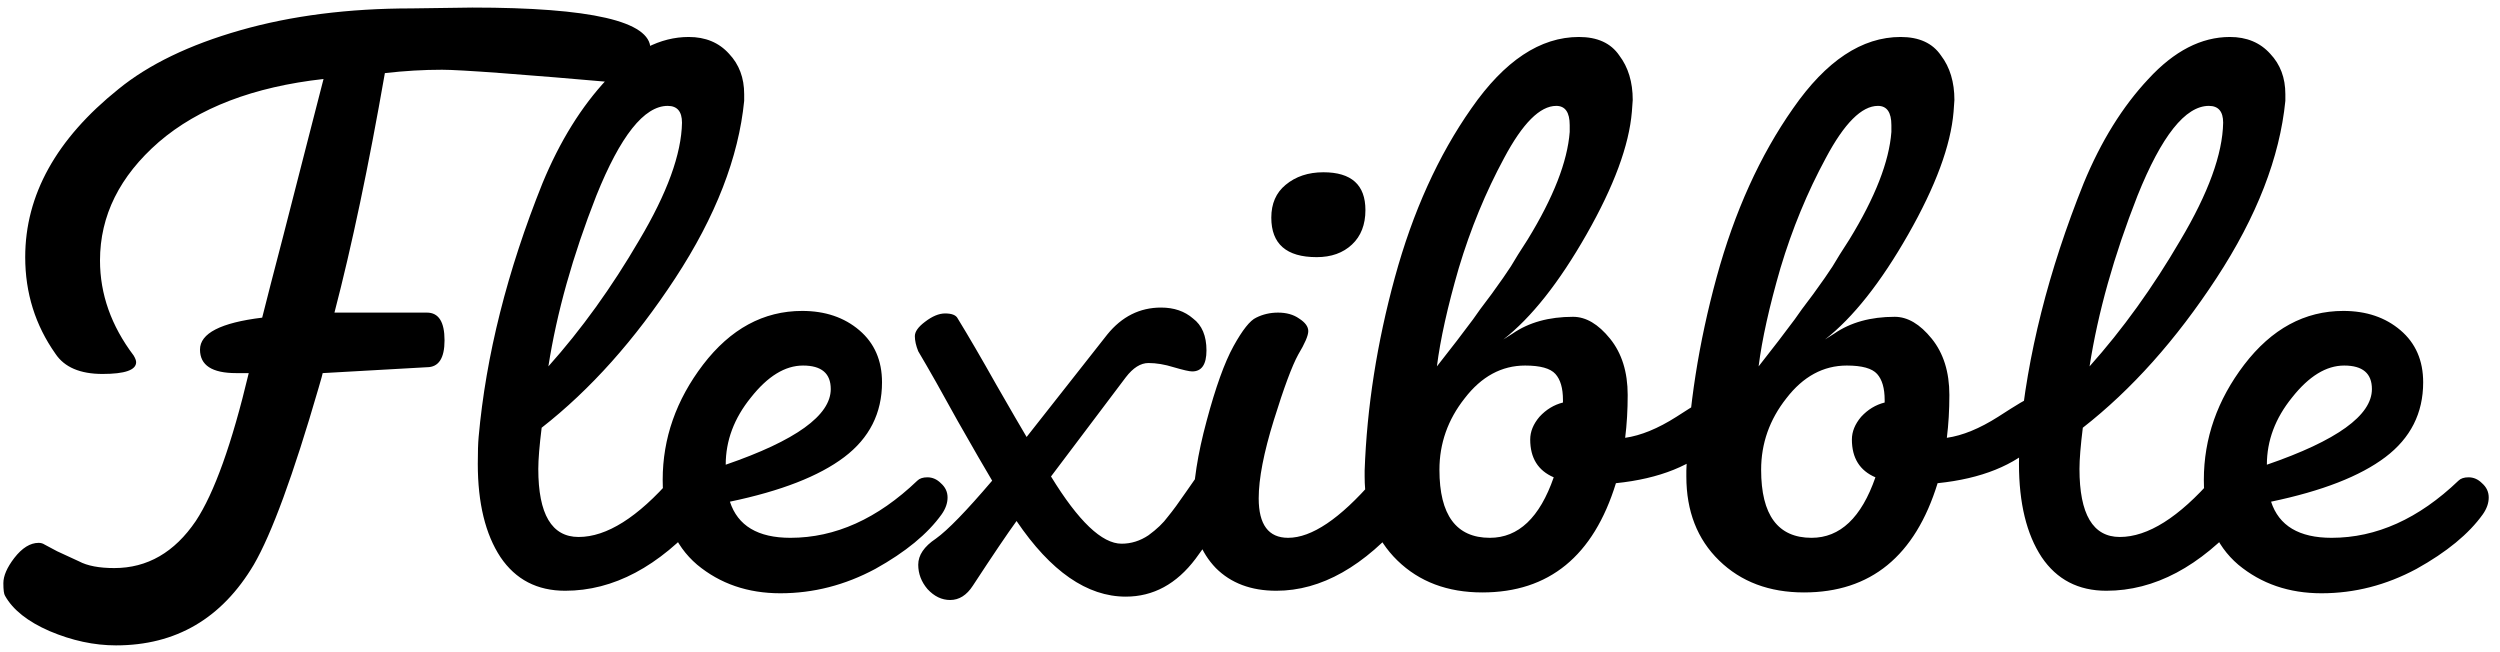
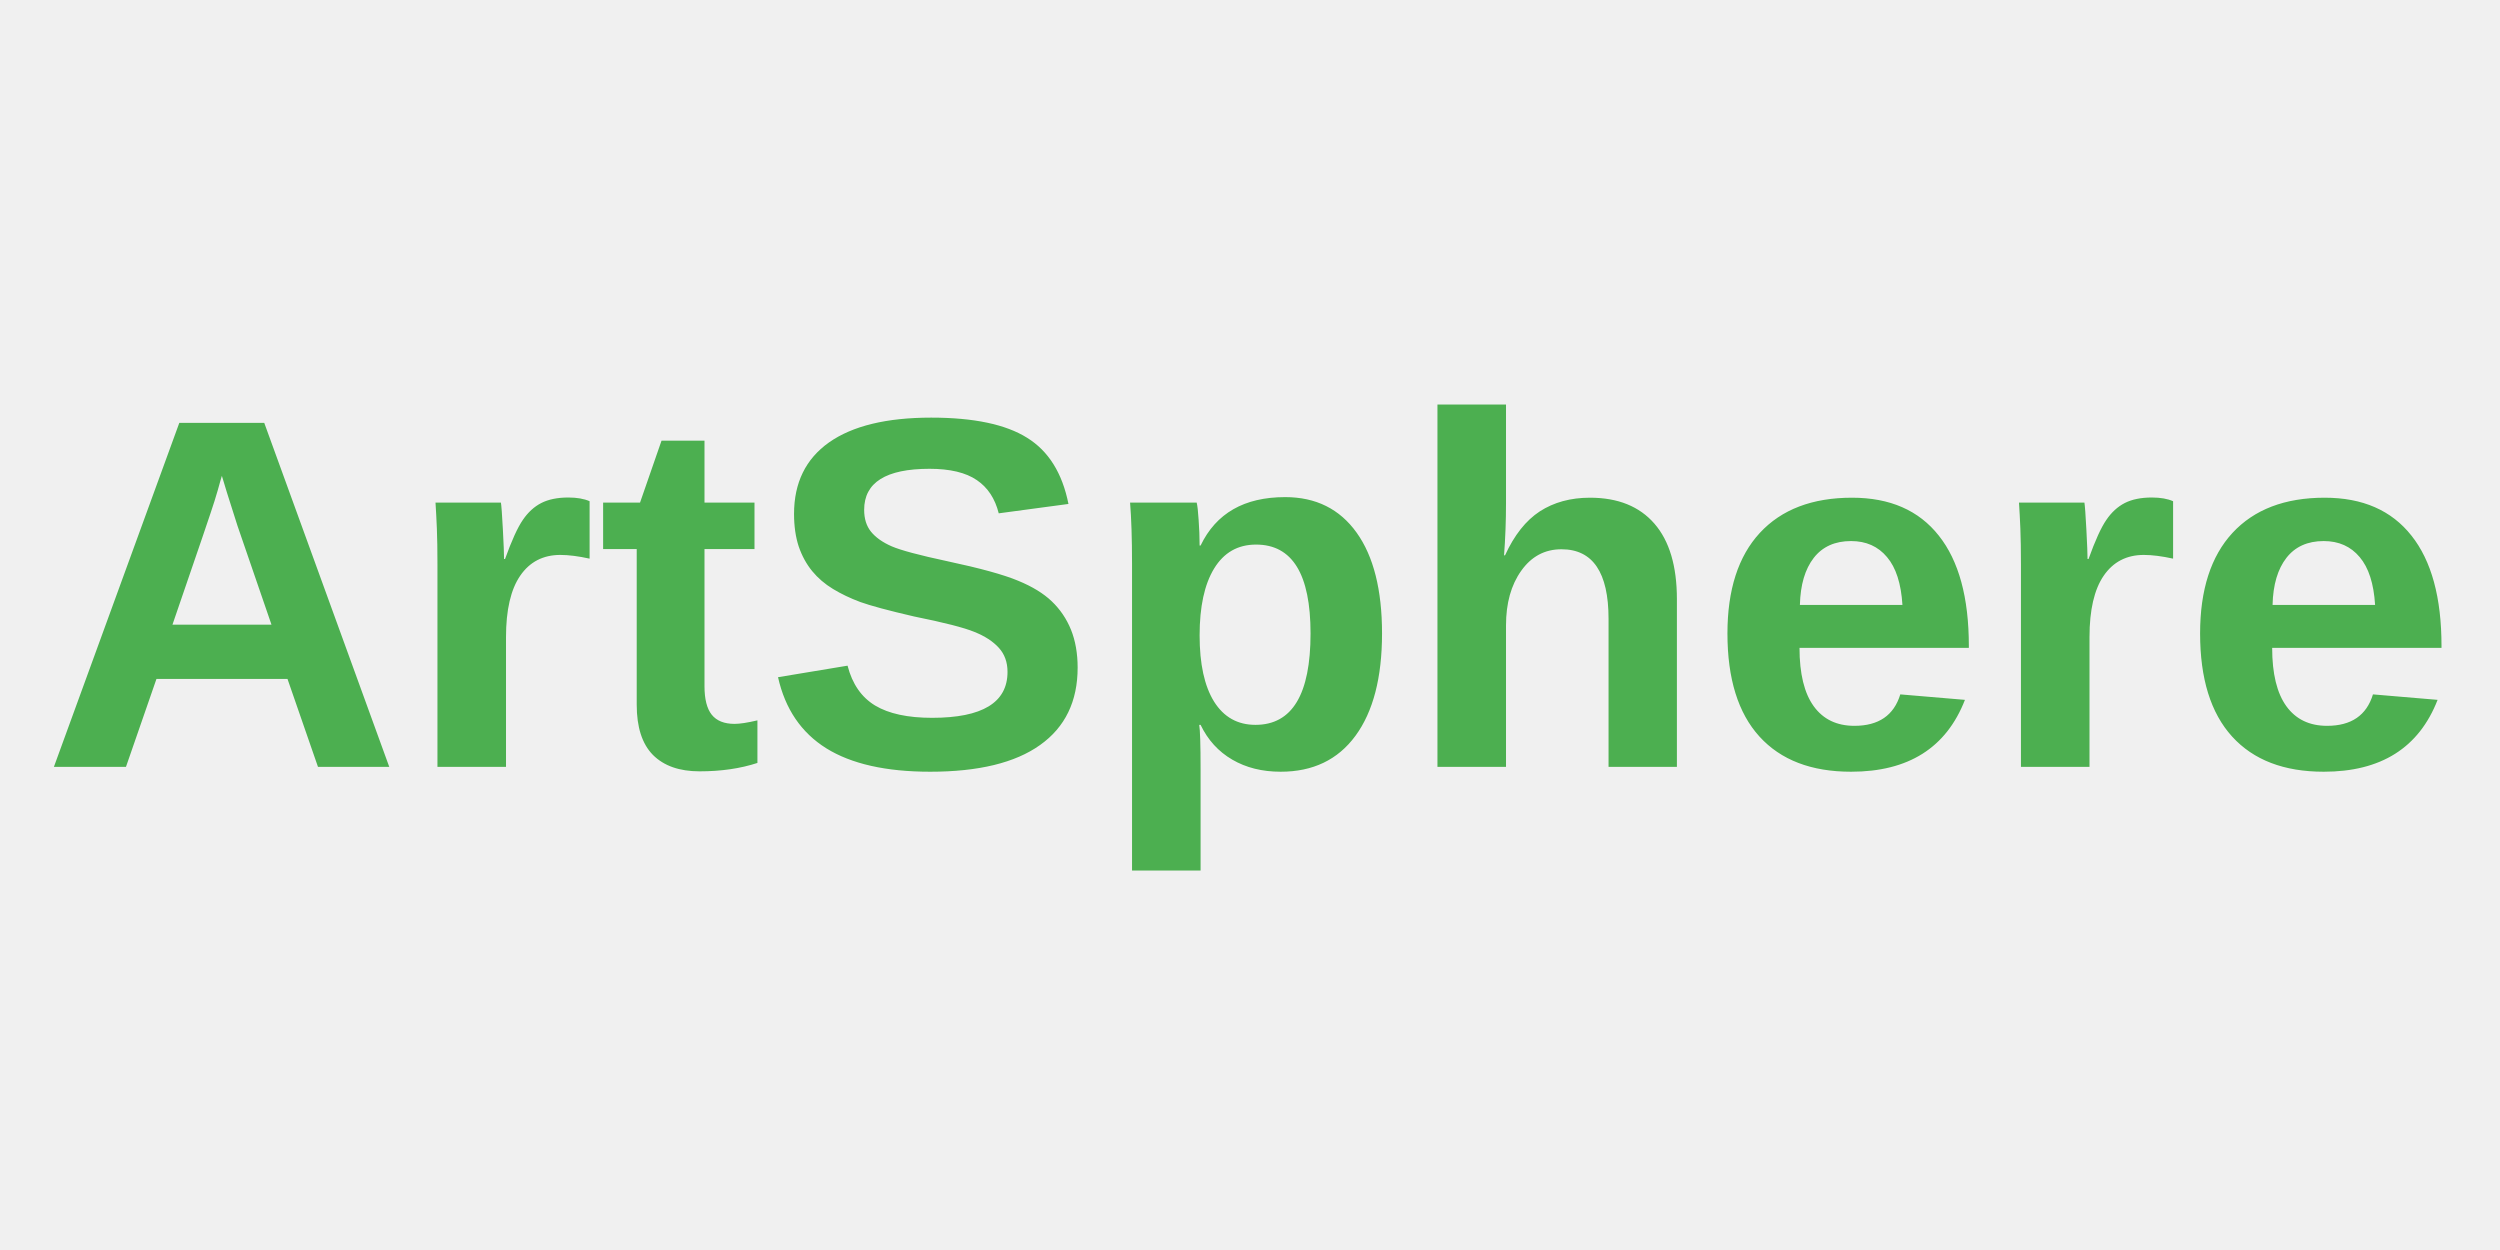
- <svg xmlns="http://www.w3.org/2000/svg" width="119" height="31" viewBox="0 0 119 31" fill="none">
-   <path d="M22.48 0.36C28.133 0.36 30.96 1.013 30.96 2.32C30.96 2.773 30.853 3.16 30.64 3.48C30.453 3.8 30.173 3.96 29.8 3.96H29.68C24.8 3.533 21.92 3.32 21.04 3.32C20.16 3.32 19.253 3.373 18.32 3.48C17.547 7.907 16.747 11.707 15.92 14.88H20.32C20.88 14.88 21.16 15.32 21.16 16.2C21.16 17.053 20.88 17.48 20.32 17.48L15.36 17.76C15.36 17.787 15.293 18.027 15.16 18.48C13.96 22.613 12.933 25.413 12.08 26.88C10.56 29.44 8.373 30.72 5.52 30.72C4.48 30.72 3.427 30.493 2.36 30.04C1.32 29.587 0.613 29.027 0.24 28.36C0.187 28.28 0.16 28.08 0.16 27.76C0.16 27.413 0.333 27.013 0.68 26.56C1.053 26.08 1.44 25.84 1.84 25.84C1.947 25.84 2.04 25.867 2.12 25.92C2.227 25.973 2.427 26.08 2.72 26.24L3.76 26.72C4.16 26.933 4.72 27.04 5.44 27.04C7.013 27.04 8.307 26.293 9.32 24.8C10.2 23.467 11.04 21.12 11.84 17.76H11.24C10.093 17.76 9.52 17.387 9.52 16.64C9.52 15.867 10.507 15.36 12.48 15.12C12.693 14.267 13.027 12.973 13.48 11.24C13.933 9.48 14.333 7.92 14.68 6.56C15.027 5.2 15.267 4.267 15.4 3.76C12.067 4.133 9.453 5.133 7.56 6.76C5.693 8.387 4.76 10.267 4.76 12.4C4.76 14 5.293 15.507 6.36 16.92C6.44 17.053 6.48 17.16 6.48 17.24C6.48 17.613 5.947 17.8 4.88 17.8C3.813 17.8 3.067 17.48 2.64 16.84C1.68 15.48 1.2 13.947 1.2 12.24C1.2 9.28 2.68 6.613 5.64 4.24C7.08 3.067 9.013 2.133 11.44 1.44C13.867 0.747 16.587 0.4 19.6 0.4L22.48 0.36ZM26.903 28.12C25.57 28.12 24.543 27.587 23.823 26.52C23.103 25.427 22.743 23.947 22.743 22.08C22.743 21.52 22.756 21.093 22.783 20.8C23.13 16.933 24.143 12.907 25.823 8.72C26.65 6.72 27.677 5.067 28.903 3.76C30.13 2.427 31.423 1.76 32.783 1.76C33.583 1.76 34.223 2.027 34.703 2.56C35.183 3.067 35.423 3.707 35.423 4.48V4.8C35.157 7.493 34.063 10.307 32.143 13.24C30.223 16.173 28.103 18.547 25.783 20.36C25.677 21.213 25.623 21.867 25.623 22.32C25.623 24.48 26.263 25.56 27.543 25.56C28.877 25.56 30.357 24.627 31.983 22.76C32.17 22.573 32.397 22.48 32.663 22.48C32.956 22.48 33.223 22.6 33.463 22.84C33.73 23.053 33.863 23.333 33.863 23.68C33.863 24 33.703 24.333 33.383 24.68C31.357 26.973 29.197 28.12 26.903 28.12ZM31.783 5.04C30.663 5.04 29.53 6.467 28.383 9.32C27.263 12.173 26.503 14.88 26.103 17.44C27.677 15.68 29.116 13.68 30.423 11.44C31.756 9.2 32.437 7.333 32.463 5.84C32.463 5.307 32.236 5.04 31.783 5.04ZM31.544 22.84C31.544 20.867 32.184 19.04 33.464 17.36C34.771 15.653 36.344 14.8 38.184 14.8C39.277 14.8 40.184 15.107 40.904 15.72C41.624 16.333 41.984 17.16 41.984 18.2C41.984 19.667 41.384 20.853 40.184 21.76C38.984 22.667 37.171 23.373 34.744 23.88C35.117 25.027 36.077 25.6 37.624 25.6C39.757 25.6 41.771 24.693 43.664 22.88C43.771 22.773 43.931 22.72 44.144 22.72C44.384 22.72 44.597 22.813 44.784 23C44.997 23.187 45.104 23.413 45.104 23.68C45.104 23.947 45.011 24.213 44.824 24.48C44.157 25.413 43.104 26.28 41.664 27.08C40.224 27.853 38.717 28.24 37.144 28.24C35.597 28.24 34.277 27.787 33.184 26.88C32.091 25.947 31.544 24.6 31.544 22.84ZM38.224 17.4C37.371 17.4 36.544 17.907 35.744 18.92C34.944 19.907 34.544 20.973 34.544 22.12C37.877 20.973 39.544 19.773 39.544 18.52C39.544 17.773 39.104 17.4 38.224 17.4ZM48.388 24.8C47.961 25.387 47.267 26.413 46.307 27.88C46.014 28.333 45.654 28.56 45.227 28.56C44.828 28.56 44.468 28.387 44.148 28.04C43.854 27.693 43.708 27.307 43.708 26.88C43.708 26.427 43.987 26.013 44.547 25.64C45.108 25.24 46.001 24.32 47.227 22.88C46.907 22.347 46.361 21.4 45.587 20.04C44.841 18.68 44.214 17.573 43.708 16.72C43.601 16.453 43.547 16.213 43.547 16C43.547 15.787 43.708 15.56 44.028 15.32C44.374 15.053 44.694 14.92 44.987 14.92C45.307 14.92 45.508 15 45.587 15.16C46.094 15.987 46.708 17.04 47.428 18.32C48.148 19.573 48.627 20.4 48.867 20.8L52.708 15.92C53.401 15.067 54.254 14.64 55.267 14.64C55.881 14.64 56.388 14.813 56.788 15.16C57.214 15.48 57.428 15.987 57.428 16.68C57.428 17.347 57.201 17.68 56.748 17.68C56.614 17.68 56.321 17.613 55.867 17.48C55.441 17.347 55.041 17.28 54.667 17.28C54.294 17.28 53.934 17.507 53.587 17.96L50.028 22.68C51.334 24.813 52.454 25.88 53.388 25.88C53.841 25.88 54.267 25.747 54.667 25.48C55.068 25.187 55.374 24.893 55.587 24.6C55.828 24.307 56.121 23.907 56.468 23.4C56.814 22.893 57.081 22.52 57.267 22.28C57.454 22.04 57.681 21.92 57.947 21.92C58.214 21.92 58.414 22.027 58.547 22.24C58.708 22.453 58.788 22.72 58.788 23.04C58.788 23.333 58.734 23.56 58.627 23.72C58.547 23.853 58.361 24.213 58.068 24.8C57.774 25.36 57.388 25.96 56.907 26.6C56.001 27.8 54.894 28.4 53.587 28.4C51.748 28.4 50.014 27.2 48.388 24.8ZM56.794 24.16C56.794 22.987 57.008 21.613 57.434 20.04C57.861 18.44 58.288 17.253 58.714 16.48C59.141 15.707 59.501 15.253 59.794 15.12C60.114 14.96 60.461 14.88 60.834 14.88C61.234 14.88 61.568 14.973 61.834 15.16C62.128 15.347 62.274 15.547 62.274 15.76C62.274 15.973 62.114 16.347 61.794 16.88C61.501 17.413 61.114 18.453 60.634 20C60.154 21.547 59.914 22.787 59.914 23.72C59.914 24.973 60.381 25.6 61.314 25.6C62.434 25.6 63.781 24.693 65.354 22.88C65.568 22.613 65.821 22.48 66.114 22.48C66.434 22.48 66.714 22.6 66.954 22.84C67.221 23.053 67.354 23.32 67.354 23.64C67.354 23.933 67.208 24.267 66.914 24.64C64.941 26.96 62.888 28.12 60.754 28.12C59.554 28.12 58.594 27.76 57.874 27.04C57.154 26.293 56.794 25.333 56.794 24.16ZM62.674 12.24C61.234 12.24 60.514 11.613 60.514 10.36C60.514 9.693 60.741 9.173 61.194 8.8C61.674 8.4 62.274 8.2 62.994 8.2C64.328 8.2 64.994 8.8 64.994 10C64.994 10.693 64.781 11.24 64.354 11.64C63.928 12.04 63.368 12.24 62.674 12.24ZM70.918 25.6C72.278 25.6 73.291 24.64 73.957 22.72C73.211 22.4 72.838 21.8 72.838 20.92C72.838 20.547 72.984 20.187 73.278 19.84C73.597 19.493 73.971 19.267 74.397 19.16V19.04C74.397 18.48 74.278 18.067 74.037 17.8C73.797 17.533 73.317 17.4 72.597 17.4C71.478 17.4 70.517 17.92 69.718 18.96C68.918 19.973 68.517 21.107 68.517 22.36C68.517 24.52 69.317 25.6 70.918 25.6ZM77.677 5.32C77.544 6.92 76.824 8.867 75.517 11.16C74.211 13.453 72.891 15.12 71.558 16.16L71.998 15.88C72.771 15.347 73.731 15.08 74.877 15.08C75.491 15.08 76.078 15.427 76.638 16.12C77.198 16.813 77.478 17.707 77.478 18.8C77.478 19.52 77.438 20.2 77.358 20.84C78.104 20.733 78.918 20.4 79.797 19.84C80.704 19.253 81.198 18.96 81.278 18.96C81.864 18.96 82.157 19.307 82.157 20C82.157 20.427 81.998 20.787 81.677 21.08C80.584 22.147 78.998 22.787 76.918 23C75.851 26.467 73.731 28.2 70.558 28.2C68.904 28.2 67.558 27.693 66.517 26.68C65.478 25.667 64.957 24.333 64.957 22.68V22.4C65.064 19.387 65.544 16.32 66.397 13.2C67.251 10.08 68.464 7.4 70.037 5.16C71.611 2.893 73.317 1.76 75.157 1.76C76.037 1.76 76.677 2.053 77.078 2.64C77.504 3.2 77.718 3.907 77.718 4.76L77.677 5.32ZM74.078 5.04C73.304 5.04 72.478 5.867 71.597 7.52C70.718 9.147 69.998 10.893 69.438 12.76C68.904 14.6 68.558 16.16 68.397 17.44C69.091 16.56 69.664 15.813 70.118 15.2C70.278 14.96 70.571 14.56 70.998 14C71.424 13.413 71.731 12.973 71.918 12.68C72.104 12.36 72.371 11.933 72.718 11.4C73.944 9.4 74.611 7.693 74.718 6.28V5.96C74.718 5.347 74.504 5.04 74.078 5.04ZM86.23 25.6C87.59 25.6 88.603 24.64 89.27 22.72C88.523 22.4 88.15 21.8 88.15 20.92C88.15 20.547 88.297 20.187 88.59 19.84C88.91 19.493 89.283 19.267 89.71 19.16V19.04C89.71 18.48 89.59 18.067 89.35 17.8C89.11 17.533 88.63 17.4 87.91 17.4C86.79 17.4 85.83 17.92 85.03 18.96C84.23 19.973 83.83 21.107 83.83 22.36C83.83 24.52 84.63 25.6 86.23 25.6ZM92.99 5.32C92.857 6.92 92.137 8.867 90.83 11.16C89.523 13.453 88.203 15.12 86.87 16.16L87.31 15.88C88.083 15.347 89.043 15.08 90.19 15.08C90.803 15.08 91.39 15.427 91.95 16.12C92.51 16.813 92.79 17.707 92.79 18.8C92.79 19.52 92.75 20.2 92.67 20.84C93.417 20.733 94.23 20.4 95.11 19.84C96.017 19.253 96.51 18.96 96.59 18.96C97.177 18.96 97.47 19.307 97.47 20C97.47 20.427 97.31 20.787 96.99 21.08C95.897 22.147 94.31 22.787 92.23 23C91.163 26.467 89.043 28.2 85.87 28.2C84.217 28.2 82.87 27.693 81.83 26.68C80.79 25.667 80.27 24.333 80.27 22.68V22.4C80.377 19.387 80.857 16.32 81.71 13.2C82.563 10.08 83.777 7.4 85.35 5.16C86.923 2.893 88.63 1.76 90.47 1.76C91.35 1.76 91.99 2.053 92.39 2.64C92.817 3.2 93.03 3.907 93.03 4.76L92.99 5.32ZM89.39 5.04C88.617 5.04 87.79 5.867 86.91 7.52C86.03 9.147 85.31 10.893 84.75 12.76C84.217 14.6 83.87 16.16 83.71 17.44C84.403 16.56 84.977 15.813 85.43 15.2C85.59 14.96 85.883 14.56 86.31 14C86.737 13.413 87.043 12.973 87.23 12.68C87.417 12.36 87.683 11.933 88.03 11.4C89.257 9.4 89.923 7.693 90.03 6.28V5.96C90.03 5.347 89.817 5.04 89.39 5.04ZM100.263 28.12C98.929 28.12 97.903 27.587 97.183 26.52C96.463 25.427 96.103 23.947 96.103 22.08C96.103 21.52 96.116 21.093 96.142 20.8C96.489 16.933 97.502 12.907 99.183 8.72C100.009 6.72 101.036 5.067 102.263 3.76C103.489 2.427 104.783 1.76 106.143 1.76C106.943 1.76 107.583 2.027 108.063 2.56C108.543 3.067 108.783 3.707 108.783 4.48V4.8C108.516 7.493 107.423 10.307 105.503 13.24C103.583 16.173 101.463 18.547 99.142 20.36C99.036 21.213 98.983 21.867 98.983 22.32C98.983 24.48 99.623 25.56 100.903 25.56C102.236 25.56 103.716 24.627 105.343 22.76C105.529 22.573 105.756 22.48 106.023 22.48C106.316 22.48 106.583 22.6 106.823 22.84C107.089 23.053 107.223 23.333 107.223 23.68C107.223 24 107.063 24.333 106.743 24.68C104.716 26.973 102.556 28.12 100.263 28.12ZM105.143 5.04C104.023 5.04 102.889 6.467 101.743 9.32C100.623 12.173 99.862 14.88 99.463 17.44C101.036 15.68 102.476 13.68 103.783 11.44C105.116 9.2 105.796 7.333 105.822 5.84C105.822 5.307 105.596 5.04 105.143 5.04ZM104.903 22.84C104.903 20.867 105.543 19.04 106.823 17.36C108.13 15.653 109.703 14.8 111.543 14.8C112.637 14.8 113.543 15.107 114.263 15.72C114.983 16.333 115.343 17.16 115.343 18.2C115.343 19.667 114.743 20.853 113.543 21.76C112.343 22.667 110.53 23.373 108.103 23.88C108.477 25.027 109.437 25.6 110.983 25.6C113.117 25.6 115.13 24.693 117.023 22.88C117.13 22.773 117.29 22.72 117.503 22.72C117.743 22.72 117.957 22.813 118.143 23C118.357 23.187 118.463 23.413 118.463 23.68C118.463 23.947 118.37 24.213 118.183 24.48C117.517 25.413 116.463 26.28 115.023 27.08C113.583 27.853 112.077 28.24 110.503 28.24C108.957 28.24 107.637 27.787 106.543 26.88C105.45 25.947 104.903 24.6 104.903 22.84ZM111.583 17.4C110.73 17.4 109.903 17.907 109.103 18.92C108.303 19.907 107.903 20.973 107.903 22.12C111.237 20.973 112.903 19.773 112.903 18.52C112.903 17.773 112.463 17.4 111.583 17.4Z" fill="black" />
+ <svg xmlns="http://www.w3.org/2000/svg" width="200" height="100">
+   <rect width="100%" height="100%" fill="#f0f0f0" />
+   <text x="50%" y="50%" dominant-baseline="middle" text-anchor="middle" fill="#4CAF50" font-family="Arial, sans-serif" font-size="40" font-weight="bold">
+     ArtSphere
+   </text>
</svg>
